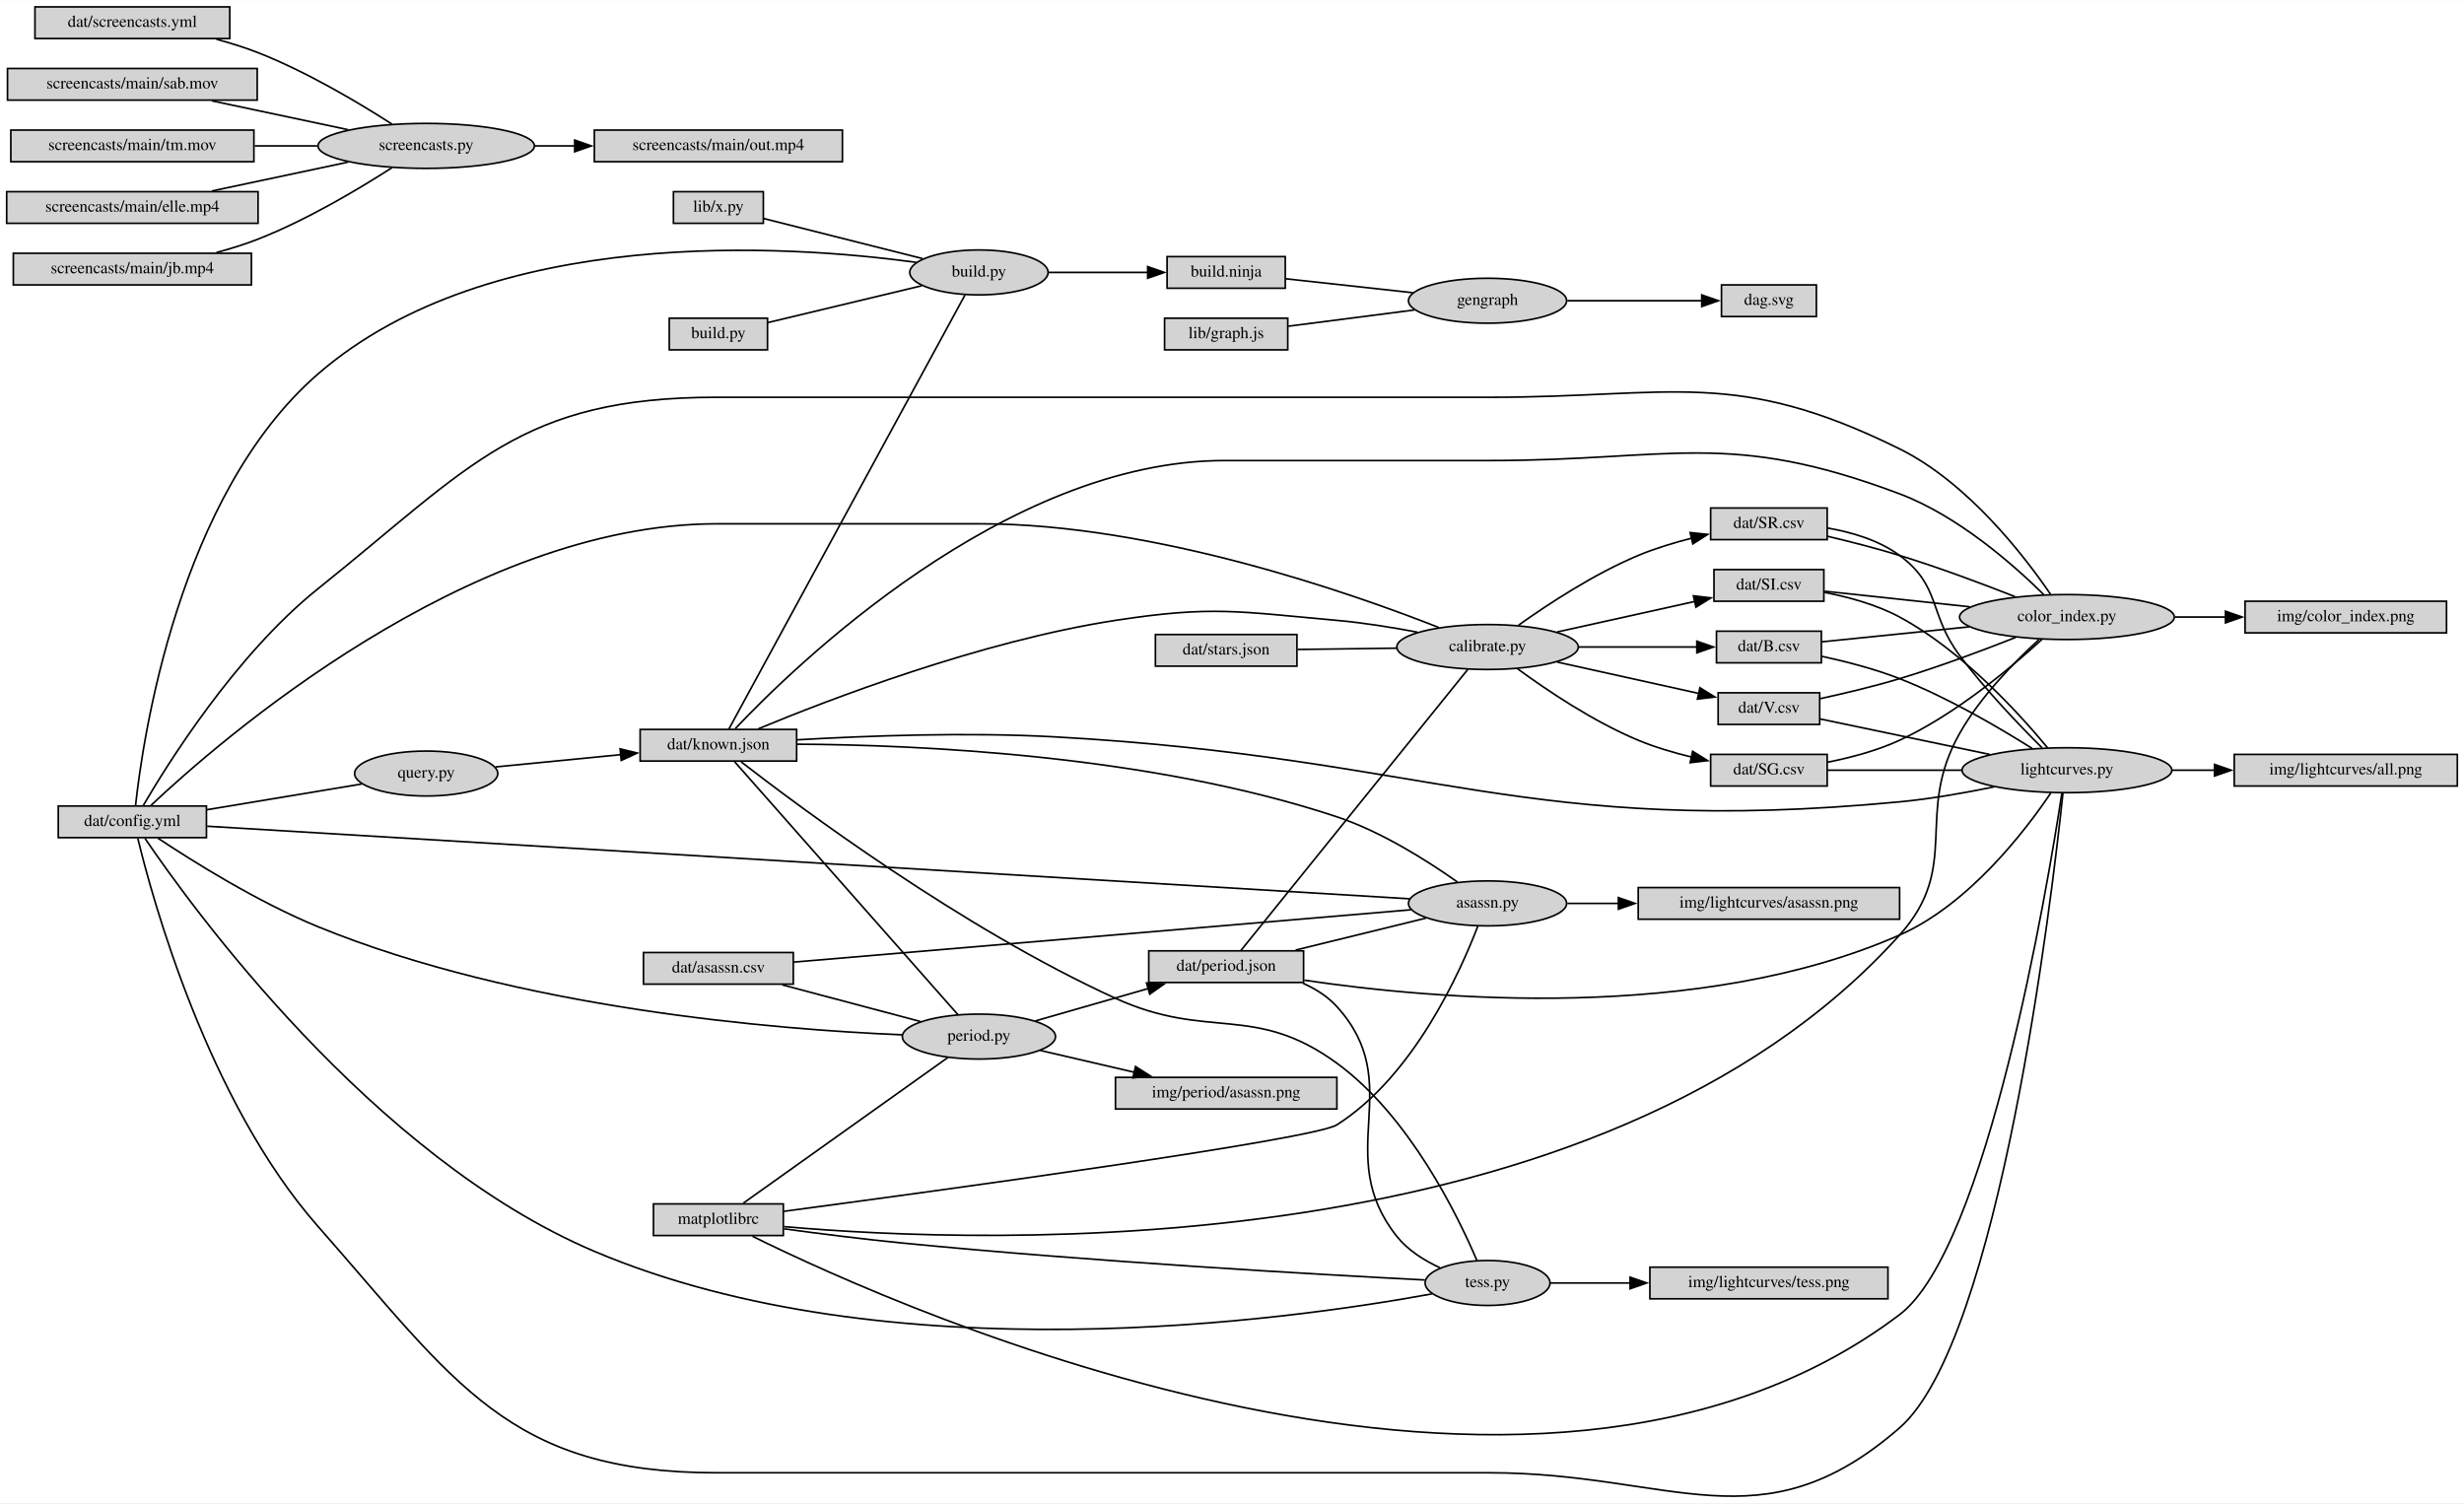
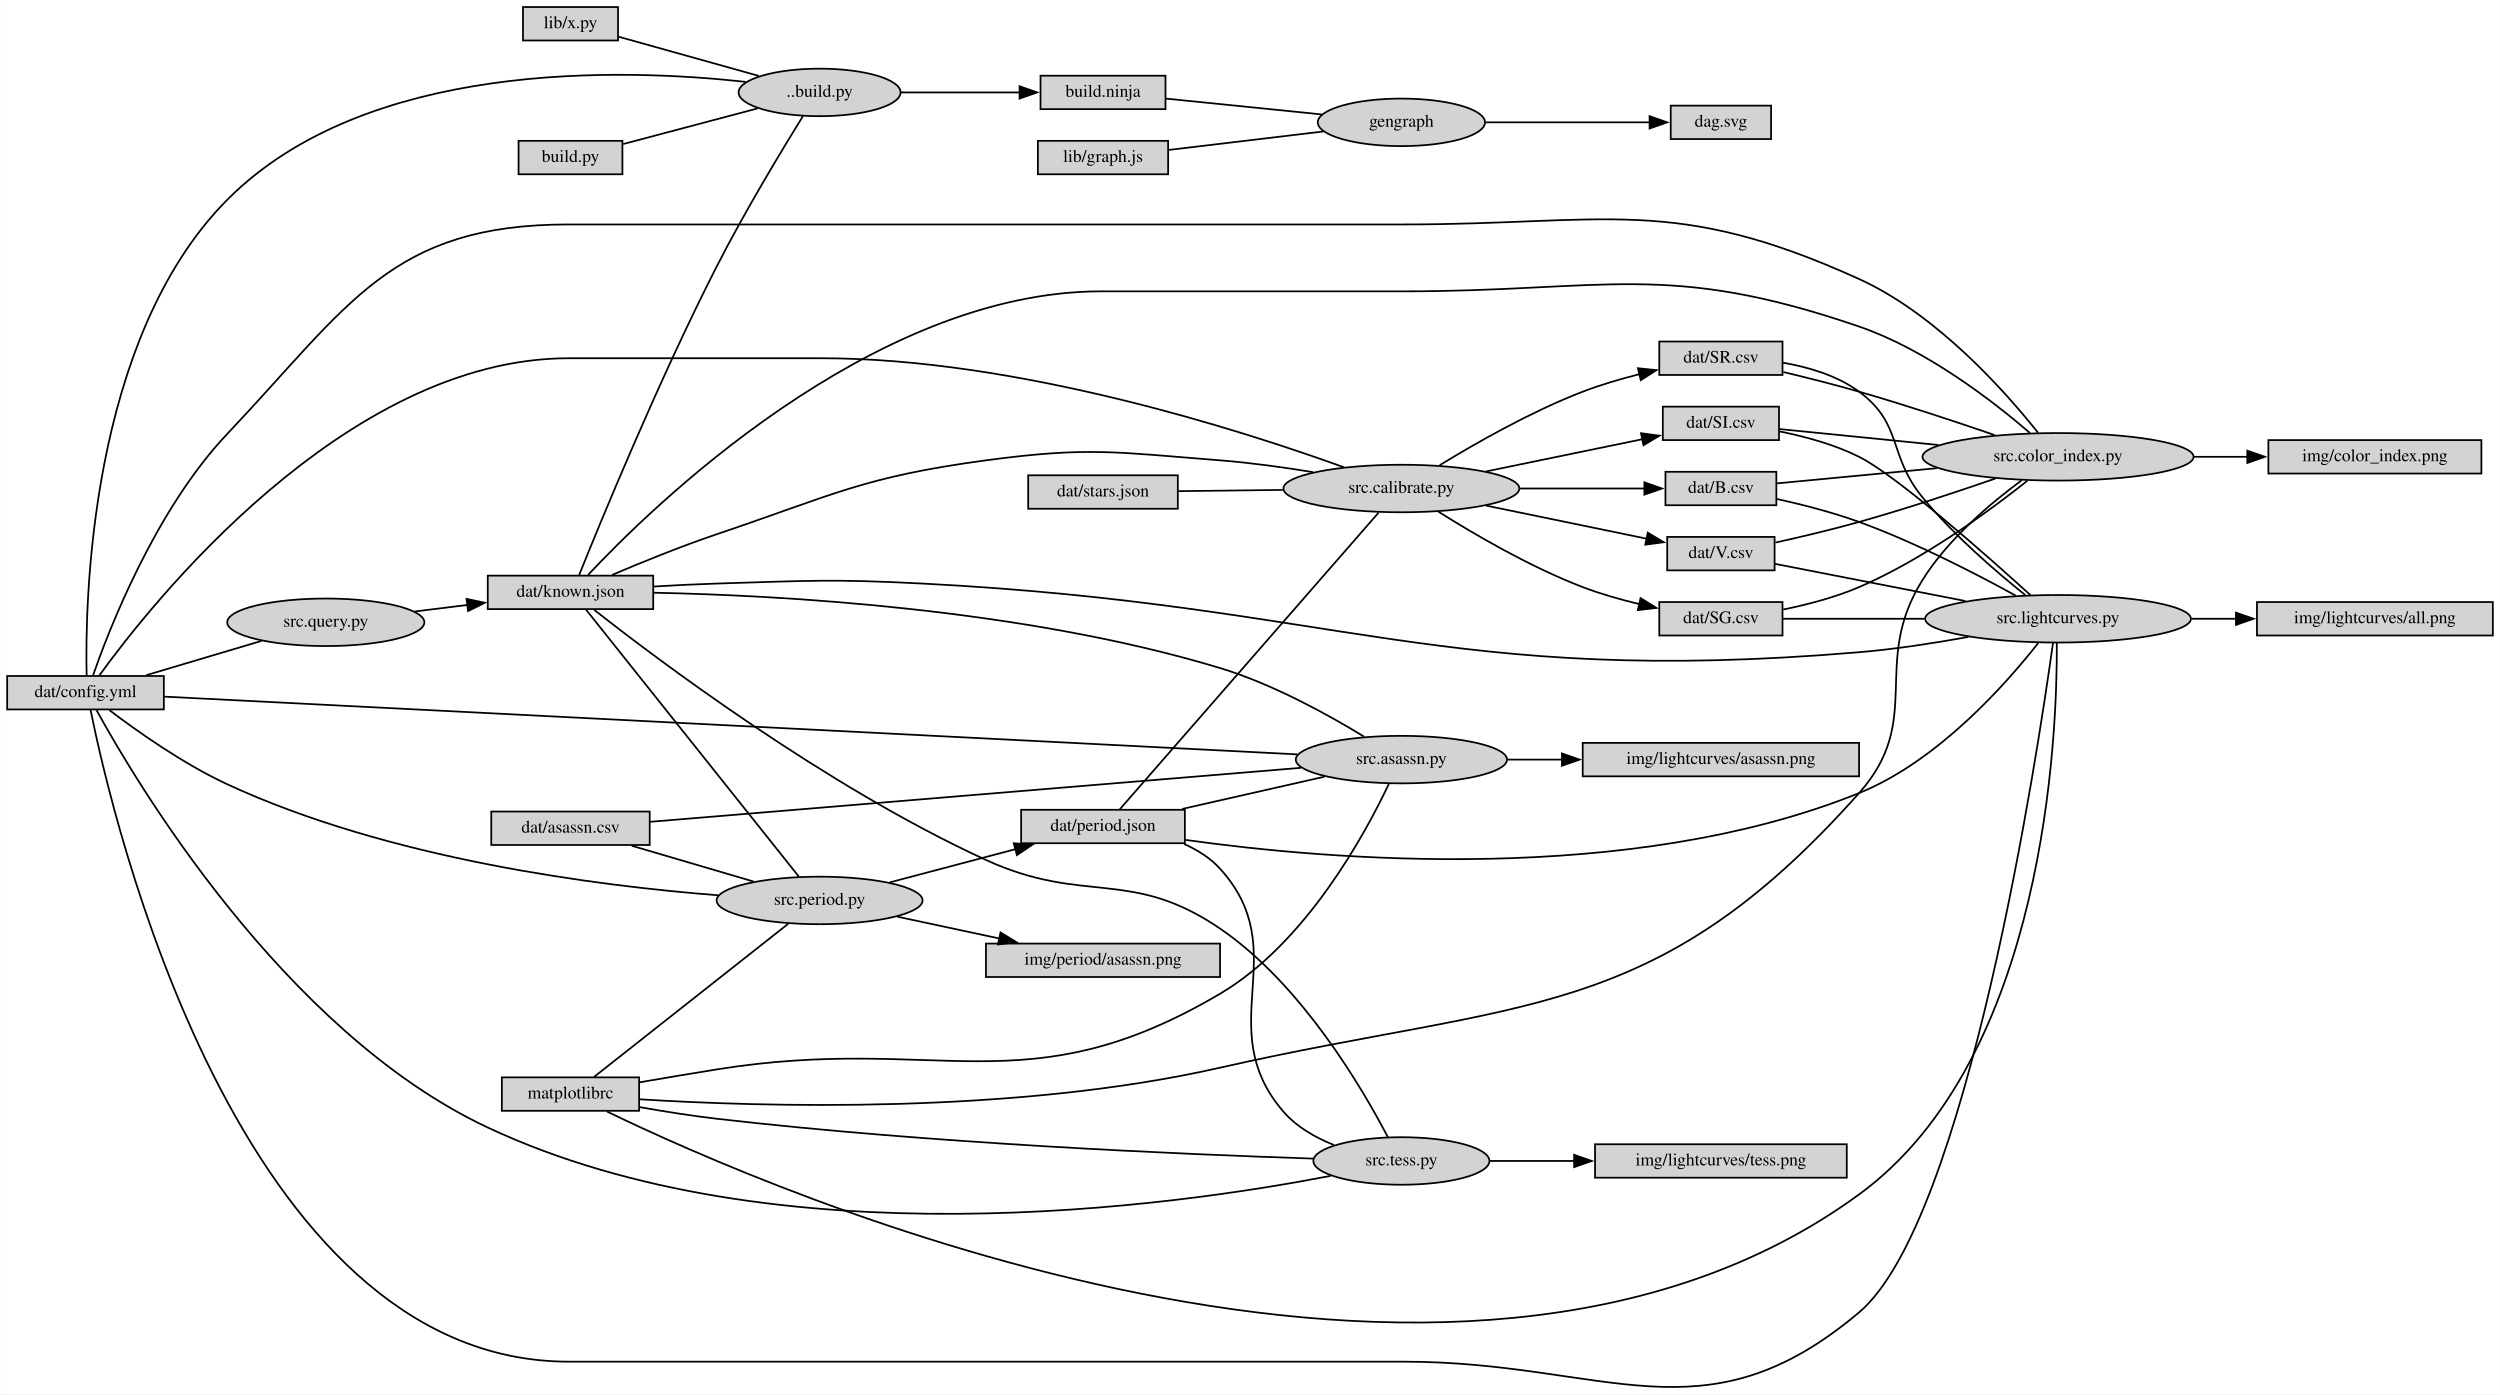
- <svg xmlns="http://www.w3.org/2000/svg" width="1480pt" height="903pt" viewBox="0.00 0.00 1480.00 902.73">
-   <g id="graph0" class="graph" transform="scale(1 1) rotate(0) translate(4 898.73)">
-     <polygon fill="white" stroke="none" points="-4,4 -4,-898.73 1476,-898.73 1476,4 -4,4" />
+ <svg xmlns="http://www.w3.org/2000/svg" width="1420pt" height="792pt" viewBox="0.00 0.00 1420.00 792.08">
+   <g id="graph0" class="graph" transform="scale(1 1) rotate(0) translate(4 788.08)">
+     <polygon fill="white" stroke="none" points="-4,4 -4,-788.08 1416,-788.08 1416,4 -4,4" />
    <g id="node1" class="node">
-       <polygon fill="lightgrey" stroke="black" points="1087,-727.73 1030,-727.73 1030,-708.73 1087,-708.73 1087,-727.73" />
-       <text text-anchor="middle" x="1058.5" y="-715.73" font-family="Times,serif" font-size="10.00">dag.svg</text>
+       <polygon fill="lightgrey" stroke="black" points="1002,-728.08 945,-728.08 945,-709.08 1002,-709.08 1002,-728.08" />
+       <text text-anchor="middle" x="973.5" y="-716.08" font-family="Times,serif" font-size="10.00">dag.svg</text>
    </g>
    <g id="node2" class="node">
-       <ellipse fill="lightgrey" stroke="black" cx="889.5" cy="-718.23" rx="47.5" ry="13.5" />
-       <text text-anchor="middle" x="889.5" y="-715.73" font-family="Times,serif" font-size="10.00">gengraph</text>
+       <ellipse fill="lightgrey" stroke="black" cx="792" cy="-718.58" rx="47.5" ry="13.5" />
+       <text text-anchor="middle" x="792" y="-716.08" font-family="Times,serif" font-size="10.00">gengraph</text>
    </g>
    <g id="edge1" class="edge">
-       <path fill="none" stroke="black" d="M937.46,-718.23C963,-718.23 994.21,-718.23 1018.41,-718.23" />
-       <polygon fill="black" stroke="black" points="1018.15,-721.73 1028.15,-718.23 1018.15,-714.73 1018.15,-721.73" />
+       <path fill="none" stroke="black" d="M839.69,-718.58C868.78,-718.58 905.77,-718.58 933.32,-718.58" />
+       <polygon fill="black" stroke="black" points="932.99,-722.08 942.99,-718.58 932.99,-715.08 932.99,-722.08" />
    </g>
    <g id="node3" class="node">
-       <polygon fill="lightgrey" stroke="black" points="768,-744.73 697,-744.73 697,-725.73 768,-725.73 768,-744.73" />
-       <text text-anchor="middle" x="732.5" y="-732.73" font-family="Times,serif" font-size="10.00">build.ninja</text>
+       <polygon fill="lightgrey" stroke="black" points="658,-745.08 587,-745.08 587,-726.08 658,-726.08 658,-745.08" />
+       <text text-anchor="middle" x="622.5" y="-733.08" font-family="Times,serif" font-size="10.00">build.ninja</text>
    </g>
    <g id="edge2" class="edge">
-       <path fill="none" stroke="black" d="M768.29,-731.41C790.87,-728.94 820.48,-725.69 844.67,-723.04" />
+       <path fill="none" stroke="black" d="M658.21,-732.06C683.89,-729.45 719.07,-725.88 746.77,-723.07" />
    </g>
    <g id="node4" class="node">
-       <polygon fill="lightgrey" stroke="black" points="769.5,-707.73 695.5,-707.73 695.5,-688.73 769.5,-688.73 769.5,-707.73" />
-       <text text-anchor="middle" x="732.5" y="-695.73" font-family="Times,serif" font-size="10.00">lib/graph.js</text>
+       <polygon fill="lightgrey" stroke="black" points="659.5,-708.08 585.5,-708.08 585.5,-689.08 659.5,-689.08 659.5,-708.08" />
+       <text text-anchor="middle" x="622.5" y="-696.08" font-family="Times,serif" font-size="10.00">lib/graph.js</text>
    </g>
    <g id="edge3" class="edge">
-       <path fill="none" stroke="black" d="M769.84,-702.92C792.48,-705.84 821.72,-709.61 845.51,-712.68" />
+       <path fill="none" stroke="black" d="M659.85,-702.92C685.63,-706 720.36,-710.14 747.6,-713.4" />
    </g>
    <g id="node5" class="node">
-       <ellipse fill="lightgrey" stroke="black" cx="584" cy="-735.23" rx="41.54" ry="13.5" />
-       <text text-anchor="middle" x="584" y="-732.73" font-family="Times,serif" font-size="10.00">build.py</text>
+       <ellipse fill="lightgrey" stroke="black" cx="461.5" cy="-735.58" rx="46" ry="13.5" />
+       <text text-anchor="middle" x="461.5" y="-733.08" font-family="Times,serif" font-size="10.00">..build.py</text>
    </g>
    <g id="edge4" class="edge">
-       <path fill="none" stroke="black" d="M625.81,-735.23C644.32,-735.23 666.29,-735.23 685.4,-735.23" />
-       <polygon fill="black" stroke="black" points="685.35,-738.73 695.35,-735.23 685.35,-731.73 685.35,-738.73" />
+       <path fill="none" stroke="black" d="M507.64,-735.58C528.79,-735.58 553.95,-735.58 575.24,-735.58" />
+       <polygon fill="black" stroke="black" points="575.1,-739.08 585.1,-735.58 575.1,-732.08 575.1,-739.08" />
    </g>
    <g id="node6" class="node">
-       <polygon fill="lightgrey" stroke="black" points="454.5,-783.73 400.5,-783.73 400.5,-764.73 454.5,-764.73 454.5,-783.73" />
-       <text text-anchor="middle" x="427.5" y="-771.73" font-family="Times,serif" font-size="10.00">lib/x.py</text>
+       <polygon fill="lightgrey" stroke="black" points="347,-784.08 293,-784.08 293,-765.08 347,-765.08 347,-784.08" />
+       <text text-anchor="middle" x="320" y="-772.08" font-family="Times,serif" font-size="10.00">lib/x.py</text>
    </g>
    <g id="edge5" class="edge">
-       <path fill="none" stroke="black" d="M454.71,-767.61C481.05,-760.96 521.73,-750.69 550.2,-743.51" />
+       <path fill="none" stroke="black" d="M347.24,-767.24C369.81,-760.93 402.51,-751.79 426.97,-744.95" />
    </g>
    <g id="node7" class="node">
-       <polygon fill="lightgrey" stroke="black" points="120,-414.73 31,-414.73 31,-395.73 120,-395.73 120,-414.73" />
-       <text text-anchor="middle" x="75.5" y="-402.73" font-family="Times,serif" font-size="10.00">dat/config.yml</text>
+       <polygon fill="lightgrey" stroke="black" points="89,-404.08 0,-404.08 0,-385.08 89,-385.08 89,-404.08" />
+       <text text-anchor="middle" x="44.5" y="-392.08" font-family="Times,serif" font-size="10.00">dat/config.yml</text>
    </g>
    <g id="edge6" class="edge">
-       <path fill="none" stroke="black" d="M77.43,-415.1C81.7,-454.43 102.9,-601.29 187,-674.23 290.66,-764.13 469.68,-751.7 546.38,-741.27" />
+       <path fill="none" stroke="black" d="M45.14,-404.41C44.23,-444.25 46.27,-595.37 125,-674.58 203.77,-753.83 348.77,-749.38 419.51,-741.57" />
    </g>
    <g id="node8" class="node">
-       <ellipse fill="lightgrey" stroke="black" cx="252" cy="-434.23" rx="43" ry="13.5" />
-       <text text-anchor="middle" x="252" y="-431.73" font-family="Times,serif" font-size="10.00">query.py</text>
+       <ellipse fill="lightgrey" stroke="black" cx="181" cy="-434.58" rx="56" ry="13.5" />
+       <text text-anchor="middle" x="181" y="-432.08" font-family="Times,serif" font-size="10.00">src.query.py</text>
    </g>
    <g id="edge7" class="edge">
-       <path fill="none" stroke="black" d="M120.08,-412.47C148.75,-417.24 185.9,-423.41 213.29,-427.96" />
+       <path fill="none" stroke="black" d="M79.09,-404.57C99.01,-410.49 124.24,-418 144.49,-424.02" />
    </g>
    <g id="node9" class="node">
-       <ellipse fill="lightgrey" stroke="black" cx="584" cy="-276.23" rx="46" ry="13.5" />
-       <text text-anchor="middle" x="584" y="-273.73" font-family="Times,serif" font-size="10.00">period.py</text>
+       <ellipse fill="lightgrey" stroke="black" cx="461.5" cy="-276.58" rx="58.5" ry="13.5" />
+       <text text-anchor="middle" x="461.5" y="-274.08" font-family="Times,serif" font-size="10.00">src.period.py</text>
    </g>
    <g id="edge8" class="edge">
-       <path fill="none" stroke="black" d="M90.89,-395.39C111.41,-381.76 150.62,-357.12 187,-342.23 307.29,-292.97 462.49,-280.46 537.89,-277.29" />
+       <path fill="none" stroke="black" d="M58.04,-384.71C73.17,-373.21 99.71,-354.3 125,-342.58 216.83,-300.01 335.16,-284.87 403.96,-279.5" />
    </g>
    <g id="node10" class="node">
-       <ellipse fill="lightgrey" stroke="black" cx="1237.5" cy="-528.23" rx="64.5" ry="13.5" />
-       <text text-anchor="middle" x="1237.5" y="-525.73" font-family="Times,serif" font-size="10.00">color_index.py</text>
+       <ellipse fill="lightgrey" stroke="black" cx="1165" cy="-528.58" rx="77" ry="13.5" />
+       <text text-anchor="middle" x="1165" y="-526.08" font-family="Times,serif" font-size="10.00">src.color_index.py</text>
    </g>
    <g id="edge9" class="edge">
-       <path fill="none" stroke="black" d="M82.01,-414.96C96.4,-439.65 137.45,-505.56 187,-545.23 279.18,-619.03 308.42,-660.23 426.5,-660.23 426.5,-660.23 426.5,-660.23 890.5,-660.23 1000.92,-660.23 1038.01,-678.15 1137,-629.23 1178.26,-608.84 1212.34,-564.34 1227.7,-541.84" />
+       <path fill="none" stroke="black" d="M48.71,-404.25C57.47,-429.44 83.9,-498.18 125,-541.58 194.55,-615.02 217.85,-660.58 319,-660.58 319,-660.58 319,-660.58 793,-660.58 908.93,-660.58 946.45,-677.54 1052,-629.58 1096.58,-609.33 1135.79,-564.77 1153.69,-542.22" />
    </g>
    <g id="node11" class="node">
-       <ellipse fill="lightgrey" stroke="black" cx="889.5" cy="-510.23" rx="54.5" ry="13.5" />
-       <text text-anchor="middle" x="889.5" y="-507.73" font-family="Times,serif" font-size="10.00">calibrate.py</text>
+       <ellipse fill="lightgrey" stroke="black" cx="792" cy="-510.58" rx="67" ry="13.5" />
+       <text text-anchor="middle" x="792" y="-508.08" font-family="Times,serif" font-size="10.00">src.calibrate.py</text>
    </g>
    <g id="edge10" class="edge">
-       <path fill="none" stroke="black" d="M86.68,-415.11C126.47,-452.63 276.69,-584.23 426.5,-584.23 426.5,-584.23 426.5,-584.23 585,-584.23 688.86,-584.23 807.17,-542.82 860.19,-521.95" />
+       <path fill="none" stroke="black" d="M52.46,-404.53C80.74,-443.62 191.52,-584.58 319,-584.58 319,-584.58 319,-584.58 462.5,-584.58 573.87,-584.58 701.39,-543.6 759.36,-522.63" />
    </g>
    <g id="node12" class="node">
-       <ellipse fill="lightgrey" stroke="black" cx="1237.5" cy="-436.23" rx="63" ry="13.5" />
-       <text text-anchor="middle" x="1237.5" y="-433.73" font-family="Times,serif" font-size="10.00">lightcurves.py</text>
+       <ellipse fill="lightgrey" stroke="black" cx="1165" cy="-436.58" rx="75.5" ry="13.5" />
+       <text text-anchor="middle" x="1165" y="-434.08" font-family="Times,serif" font-size="10.00">src.lightcurves.py</text>
    </g>
    <g id="edge11" class="edge">
-       <path fill="none" stroke="black" d="M78.78,-395.28C87.35,-359.82 120.53,-237.7 187,-162.23 269.7,-68.32 301.37,-14.23 426.5,-14.23 426.5,-14.23 426.5,-14.23 890.5,-14.23 1000.71,-14.23 1053.89,31.16 1137,-41.23 1196.99,-93.48 1228.39,-359.01 1235.12,-422.55" />
+       <path fill="none" stroke="black" d="M47.37,-384.8C59.33,-325.33 130.83,-14.58 319,-14.58 319,-14.58 319,-14.58 793,-14.58 908.78,-14.58 963.5,32.08 1052,-42.58 1113.15,-94.16 1153.33,-359.43 1162.16,-422.92" />
    </g>
    <g id="node13" class="node">
-       <ellipse fill="lightgrey" stroke="black" cx="889.5" cy="-128.23" rx="37.5" ry="13.5" />
-       <text text-anchor="middle" x="889.5" y="-125.73" font-family="Times,serif" font-size="10.00">tess.py</text>
+       <ellipse fill="lightgrey" stroke="black" cx="792" cy="-128.58" rx="50" ry="13.5" />
+       <text text-anchor="middle" x="792" y="-126.08" font-family="Times,serif" font-size="10.00">src.tess.py</text>
    </g>
    <g id="edge12" class="edge">
-       <path fill="none" stroke="black" d="M83.1,-395.26C110.41,-354.99 219.42,-203.87 353,-147.23 529.86,-72.23 769.83,-105.86 856.02,-121.67" />
+       <path fill="none" stroke="black" d="M50.7,-384.8C71.95,-345.97 156.63,-202.2 273,-147.58 436.54,-70.83 662.13,-102.77 751.88,-120.13" />
    </g>
    <g id="node14" class="node">
-       <ellipse fill="lightgrey" stroke="black" cx="889.5" cy="-356.23" rx="47.5" ry="13.5" />
-       <text text-anchor="middle" x="889.5" y="-353.73" font-family="Times,serif" font-size="10.00">asassn.py</text>
+       <ellipse fill="lightgrey" stroke="black" cx="792" cy="-356.58" rx="60" ry="13.5" />
+       <text text-anchor="middle" x="792" y="-354.08" font-family="Times,serif" font-size="10.00">src.asassn.py</text>
    </g>
    <g id="edge13" class="edge">
-       <path fill="none" stroke="black" d="M120.44,-402.58C261.1,-394.09 699.4,-367.64 842.68,-358.99" />
+       <path fill="none" stroke="black" d="M89.35,-392.34C217.08,-385.83 588.91,-366.88 733,-359.54" />
    </g>
    <g id="node15" class="node">
-       <polygon fill="lightgrey" stroke="black" points="474.5,-460.73 380.5,-460.73 380.5,-441.73 474.5,-441.73 474.5,-460.73" />
-       <text text-anchor="middle" x="427.5" y="-448.73" font-family="Times,serif" font-size="10.00">dat/known.json</text>
+       <polygon fill="lightgrey" stroke="black" points="367,-461.08 273,-461.08 273,-442.08 367,-442.08 367,-461.08" />
+       <text text-anchor="middle" x="320" y="-449.08" font-family="Times,serif" font-size="10.00">dat/known.json</text>
    </g>
    <g id="edge14" class="edge">
-       <path fill="none" stroke="black" d="M293.68,-438.21C316.07,-440.41 344.24,-443.17 368.86,-445.58" />
-       <polygon fill="black" stroke="black" points="368.46,-449.06 378.75,-446.55 369.14,-442.09 368.46,-449.06" />
+       <path fill="none" stroke="black" d="M231.46,-440.72C241.26,-441.93 251.63,-443.22 261.66,-444.46" />
+       <polygon fill="black" stroke="black" points="260.95,-447.9 271.31,-445.66 261.81,-440.96 260.95,-447.9" />
    </g>
    <g id="node16" class="node">
-       <polygon fill="lightgrey" stroke="black" points="799,-251.73 666,-251.73 666,-232.73 799,-232.73 799,-251.73" />
-       <text text-anchor="middle" x="732.5" y="-239.73" font-family="Times,serif" font-size="10.00">img/period/asassn.png</text>
+       <polygon fill="lightgrey" stroke="black" points="689,-252.08 556,-252.08 556,-233.08 689,-233.08 689,-252.08" />
+       <text text-anchor="middle" x="622.5" y="-240.08" font-family="Times,serif" font-size="10.00">img/period/asassn.png</text>
    </g>
    <g id="edge15" class="edge">
-       <path fill="none" stroke="black" d="M620.84,-267.91C637.82,-263.97 658.48,-259.18 677.32,-254.8" />
-       <polygon fill="black" stroke="black" points="678.05,-258.23 687,-252.56 676.46,-251.41 678.05,-258.23" />
+       <path fill="none" stroke="black" d="M505.53,-267.38C523.44,-263.55 544.51,-259.04 563.74,-254.93" />
+       <polygon fill="black" stroke="black" points="564.28,-258.39 573.33,-252.88 562.82,-251.55 564.28,-258.39" />
    </g>
    <g id="node17" class="node">
-       <polygon fill="lightgrey" stroke="black" points="779,-327.73 686,-327.73 686,-308.73 779,-308.73 779,-327.73" />
-       <text text-anchor="middle" x="732.5" y="-315.73" font-family="Times,serif" font-size="10.00">dat/period.json</text>
+       <polygon fill="lightgrey" stroke="black" points="669,-328.08 576,-328.08 576,-309.08 669,-309.08 669,-328.08" />
+       <text text-anchor="middle" x="622.5" y="-316.08" font-family="Times,serif" font-size="10.00">dat/period.json</text>
    </g>
    <g id="edge16" class="edge">
-       <path fill="none" stroke="black" d="M617.88,-285.65C637.94,-291.41 663.88,-298.84 685.91,-305.16" />
-       <polygon fill="black" stroke="black" points="684.66,-308.44 695.24,-307.83 686.59,-301.71 684.66,-308.44" />
+       <path fill="none" stroke="black" d="M501.4,-286.85C522.97,-292.55 549.99,-299.69 572.93,-305.75" />
+       <polygon fill="black" stroke="black" points="571.8,-309.07 582.36,-308.24 573.59,-302.3 571.8,-309.07" />
    </g>
    <g id="node18" class="node">
-       <polygon fill="lightgrey" stroke="black" points="1465.5,-537.73 1344.5,-537.73 1344.5,-518.73 1465.5,-518.73 1465.5,-537.73" />
-       <text text-anchor="middle" x="1405" y="-525.73" font-family="Times,serif" font-size="10.00">img/color_index.png</text>
+       <polygon fill="lightgrey" stroke="black" points="1405.5,-538.08 1284.5,-538.08 1284.5,-519.08 1405.5,-519.08 1405.5,-538.08" />
+       <text text-anchor="middle" x="1345" y="-526.08" font-family="Times,serif" font-size="10.00">img/color_index.png</text>
    </g>
    <g id="edge17" class="edge">
-       <path fill="none" stroke="black" d="M1302.49,-528.23C1312.47,-528.23 1322.83,-528.23 1332.95,-528.23" />
-       <polygon fill="black" stroke="black" points="1332.74,-531.73 1342.74,-528.23 1332.74,-524.73 1332.74,-531.73" />
+       <path fill="none" stroke="black" d="M1242.26,-528.58C1252.41,-528.58 1262.78,-528.58 1272.84,-528.58" />
+       <polygon fill="black" stroke="black" points="1272.51,-532.08 1282.51,-528.58 1272.51,-525.08 1272.51,-532.08" />
    </g>
    <g id="node19" class="node">
-       <polygon fill="lightgrey" stroke="black" points="1090,-519.73 1027,-519.73 1027,-500.73 1090,-500.73 1090,-519.73" />
-       <text text-anchor="middle" x="1058.5" y="-507.73" font-family="Times,serif" font-size="10.00">dat/B.csv</text>
+       <polygon fill="lightgrey" stroke="black" points="1005,-520.08 942,-520.08 942,-501.08 1005,-501.08 1005,-520.08" />
+       <text text-anchor="middle" x="973.5" y="-508.08" font-family="Times,serif" font-size="10.00">dat/B.csv</text>
    </g>
    <g id="edge18" class="edge">
-       <path fill="none" stroke="black" d="M944.26,-510.23C967.27,-510.23 993.74,-510.23 1015.31,-510.23" />
-       <polygon fill="black" stroke="black" points="1015.21,-513.73 1025.21,-510.23 1015.21,-506.73 1015.21,-513.73" />
+       <path fill="none" stroke="black" d="M859.33,-510.58C882.98,-510.58 908.97,-510.58 930.07,-510.58" />
+       <polygon fill="black" stroke="black" points="930.04,-514.08 940.04,-510.58 930.04,-507.08 930.04,-514.08" />
    </g>
    <g id="node20" class="node">
-       <polygon fill="lightgrey" stroke="black" points="1089,-482.73 1028,-482.73 1028,-463.73 1089,-463.73 1089,-482.73" />
-       <text text-anchor="middle" x="1058.5" y="-470.73" font-family="Times,serif" font-size="10.00">dat/V.csv</text>
+       <polygon fill="lightgrey" stroke="black" points="1004,-483.08 943,-483.08 943,-464.08 1004,-464.08 1004,-483.08" />
+       <text text-anchor="middle" x="973.5" y="-471.08" font-family="Times,serif" font-size="10.00">dat/V.csv</text>
    </g>
    <g id="edge19" class="edge">
-       <path fill="none" stroke="black" d="M931.35,-501.18C957.26,-495.44 990.66,-488.04 1016.58,-482.3" />
-       <polygon fill="black" stroke="black" points="1017.06,-485.77 1026.07,-480.19 1015.55,-478.94 1017.06,-485.77" />
+       <path fill="none" stroke="black" d="M840.16,-500.86C868.52,-495.01 904.26,-487.65 931.45,-482.04" />
+       <polygon fill="black" stroke="black" points="931.96,-485.51 941.05,-480.06 930.55,-478.65 931.96,-485.51" />
    </g>
    <g id="node21" class="node">
-       <polygon fill="lightgrey" stroke="black" points="1093.5,-445.73 1023.5,-445.73 1023.5,-426.73 1093.5,-426.73 1093.5,-445.73" />
-       <text text-anchor="middle" x="1058.5" y="-433.73" font-family="Times,serif" font-size="10.00">dat/SG.csv</text>
+       <polygon fill="lightgrey" stroke="black" points="1008.5,-446.08 938.5,-446.08 938.5,-427.08 1008.5,-427.08 1008.5,-446.08" />
+       <text text-anchor="middle" x="973.5" y="-434.08" font-family="Times,serif" font-size="10.00">dat/SG.csv</text>
    </g>
    <g id="edge20" class="edge">
-       <path fill="none" stroke="black" d="M907.39,-497.26C924.73,-484.54 952.92,-465.48 980,-454.23 990.13,-450.02 1001.43,-446.69 1012.21,-444.1" />
-       <polygon fill="black" stroke="black" points="1012.69,-447.58 1021.69,-441.99 1011.17,-440.75 1012.69,-447.58" />
+       <path fill="none" stroke="black" d="M812.91,-497.49C832.92,-484.87 865,-466.05 895,-454.58 905.25,-450.66 916.59,-447.44 927.37,-444.87" />
+       <polygon fill="black" stroke="black" points="927.86,-448.34 936.85,-442.74 926.33,-441.51 927.86,-448.34" />
    </g>
    <g id="node22" class="node">
-       <polygon fill="lightgrey" stroke="black" points="1093.5,-593.73 1023.5,-593.73 1023.5,-574.73 1093.5,-574.73 1093.5,-593.73" />
-       <text text-anchor="middle" x="1058.5" y="-581.73" font-family="Times,serif" font-size="10.00">dat/SR.csv</text>
+       <polygon fill="lightgrey" stroke="black" points="1008.5,-594.08 938.5,-594.08 938.5,-575.08 1008.5,-575.08 1008.5,-594.08" />
+       <text text-anchor="middle" x="973.5" y="-582.08" font-family="Times,serif" font-size="10.00">dat/SR.csv</text>
    </g>
    <g id="edge21" class="edge">
-       <path fill="none" stroke="black" d="M908.12,-523.35C925.55,-535.77 953.41,-554.12 980,-565.23 990.15,-569.47 1001.46,-572.91 1012.24,-575.63" />
-       <polygon fill="black" stroke="black" points="1011.19,-578.98 1021.73,-577.87 1012.8,-572.17 1011.19,-578.98" />
+       <path fill="none" stroke="black" d="M813.74,-523.8C833.84,-536.12 865.52,-554.23 895,-565.58 905.27,-569.53 916.62,-572.86 927.4,-575.57" />
+       <polygon fill="black" stroke="black" points="926.35,-578.92 936.89,-577.82 927.97,-572.11 926.35,-578.92" />
    </g>
    <g id="node23" class="node">
-       <polygon fill="lightgrey" stroke="black" points="1091.5,-556.73 1025.5,-556.73 1025.5,-537.73 1091.5,-537.73 1091.5,-556.73" />
-       <text text-anchor="middle" x="1058.5" y="-544.73" font-family="Times,serif" font-size="10.00">dat/SI.csv</text>
+       <polygon fill="lightgrey" stroke="black" points="1006.5,-557.08 940.5,-557.08 940.5,-538.08 1006.5,-538.08 1006.5,-557.08" />
+       <text text-anchor="middle" x="973.5" y="-545.08" font-family="Times,serif" font-size="10.00">dat/SI.csv</text>
    </g>
    <g id="edge22" class="edge">
-       <path fill="none" stroke="black" d="M931.35,-519.28C956.39,-524.83 988.42,-531.92 1013.94,-537.58" />
-       <polygon fill="black" stroke="black" points="1013.16,-540.99 1023.68,-539.74 1014.68,-534.16 1013.16,-540.99" />
+       <path fill="none" stroke="black" d="M840.16,-520.3C867.7,-525.98 902.2,-533.09 929.08,-538.63" />
+       <polygon fill="black" stroke="black" points="928.1,-542 938.6,-540.59 929.51,-535.14 928.1,-542" />
    </g>
    <g id="node24" class="node">
-       <polygon fill="lightgrey" stroke="black" points="1472,-445.73 1338,-445.73 1338,-426.73 1472,-426.73 1472,-445.73" />
-       <text text-anchor="middle" x="1405" y="-433.73" font-family="Times,serif" font-size="10.00">img/lightcurves/all.png</text>
+       <polygon fill="lightgrey" stroke="black" points="1412,-446.08 1278,-446.08 1278,-427.08 1412,-427.08 1412,-446.08" />
+       <text text-anchor="middle" x="1345" y="-434.08" font-family="Times,serif" font-size="10.00">img/lightcurves/all.png</text>
    </g>
    <g id="edge23" class="edge">
-       <path fill="none" stroke="black" d="M1300.6,-436.23C1309.02,-436.23 1317.74,-436.23 1326.39,-436.23" />
-       <polygon fill="black" stroke="black" points="1326.17,-439.73 1336.17,-436.23 1326.17,-432.73 1326.17,-439.73" />
+       <path fill="none" stroke="black" d="M1240.97,-436.58C1249.33,-436.58 1257.86,-436.58 1266.26,-436.58" />
+       <polygon fill="black" stroke="black" points="1266.08,-440.08 1276.08,-436.58 1266.08,-433.08 1266.08,-440.08" />
    </g>
    <g id="node25" class="node">
-       <polygon fill="lightgrey" stroke="black" points="1130,-137.73 987,-137.73 987,-118.73 1130,-118.73 1130,-137.73" />
-       <text text-anchor="middle" x="1058.5" y="-125.73" font-family="Times,serif" font-size="10.00">img/lightcurves/tess.png</text>
+       <polygon fill="lightgrey" stroke="black" points="1045,-138.08 902,-138.08 902,-119.08 1045,-119.08 1045,-138.08" />
+       <text text-anchor="middle" x="973.5" y="-126.08" font-family="Times,serif" font-size="10.00">img/lightcurves/tess.png</text>
    </g>
    <g id="edge24" class="edge">
-       <path fill="none" stroke="black" d="M927.15,-128.23C941.48,-128.23 958.54,-128.23 975.52,-128.23" />
-       <polygon fill="black" stroke="black" points="975.12,-131.73 985.12,-128.23 975.12,-124.73 975.12,-131.73" />
+       <path fill="none" stroke="black" d="M842.05,-128.58C856.98,-128.58 873.81,-128.58 890.3,-128.58" />
+       <polygon fill="black" stroke="black" points="890.12,-132.08 900.12,-128.58 890.12,-125.08 890.12,-132.08" />
    </g>
    <g id="node26" class="node">
-       <polygon fill="lightgrey" stroke="black" points="1137,-365.73 980,-365.73 980,-346.73 1137,-346.73 1137,-365.73" />
-       <text text-anchor="middle" x="1058.5" y="-353.73" font-family="Times,serif" font-size="10.00">img/lightcurves/asassn.png</text>
+       <polygon fill="lightgrey" stroke="black" points="1052,-366.08 895,-366.08 895,-347.08 1052,-347.08 1052,-366.08" />
+       <text text-anchor="middle" x="973.5" y="-354.08" font-family="Times,serif" font-size="10.00">img/lightcurves/asassn.png</text>
    </g>
    <g id="edge25" class="edge">
-       <path fill="none" stroke="black" d="M937.46,-356.23C947.1,-356.23 957.54,-356.23 968.11,-356.23" />
-       <polygon fill="black" stroke="black" points="968.09,-359.73 978.09,-356.23 968.09,-352.73 968.09,-359.73" />
+       <path fill="none" stroke="black" d="M852.27,-356.58C862.25,-356.58 872.79,-356.58 883.32,-356.58" />
+       <polygon fill="black" stroke="black" points="883.21,-360.08 893.21,-356.58 883.21,-353.08 883.21,-360.08" />
    </g>
    <g id="edge26" class="edge">
-       <path fill="none" stroke="black" d="M433.82,-461C456.95,-503.53 548.87,-672.49 575.64,-721.71" />
+       <path fill="none" stroke="black" d="M324.9,-461.38C336.09,-489.26 369.64,-571.17 403,-636.58 418.99,-667.92 440.35,-703.25 452.02,-722.07" />
    </g>
    <g id="edge27" class="edge">
-       <path fill="none" stroke="black" d="M437.25,-441.32C463.55,-411.53 541.9,-322.78 571.5,-289.25" />
+       <path fill="none" stroke="black" d="M328.9,-441.67C352.53,-412.02 422.7,-323.99 449.73,-290.1" />
    </g>
    <g id="edge28" class="edge">
-       <path fill="none" stroke="black" d="M437.6,-461.16C472.1,-497.66 599.52,-622.23 731.5,-622.23 731.5,-622.23 731.5,-622.23 890.5,-622.23 1000.42,-622.23 1034.14,-640.97 1137,-602.23 1172.26,-588.95 1205.81,-559.25 1223.51,-541.78" />
+       <path fill="none" stroke="black" d="M330.01,-461.51C364.16,-498.01 490.34,-622.58 621.5,-622.58 621.5,-622.58 621.5,-622.58 793,-622.58 908.45,-622.58 942.79,-640.04 1052,-602.58 1090.58,-589.35 1128.75,-559.62 1149.04,-542.14" />
    </g>
    <g id="edge29" class="edge">
-       <path fill="none" stroke="black" d="M451.53,-461.12C493.31,-478.46 584.8,-513.71 666,-526.23 724.42,-535.23 740.12,-531.45 799,-526.23 814.88,-524.82 832.16,-522.03 847.27,-519.17" />
+       <path fill="none" stroke="black" d="M343.71,-461.54C360.03,-468.49 382.64,-477.71 403,-484.58 469.82,-507.11 486.12,-517.16 556,-526.58 614.58,-534.47 630.07,-531.17 689,-526.58 706.33,-525.23 725.18,-522.6 741.9,-519.86" />
    </g>
    <g id="edge30" class="edge">
-       <path fill="none" stroke="black" d="M474.95,-454.49C515.81,-456.86 576.89,-459.18 630,-456.23 855.65,-443.7 912.01,-395.94 1137,-417.23 1155.73,-419 1176.19,-422.61 1193.66,-426.21" />
+       <path fill="none" stroke="black" d="M367.38,-454.9C379,-455.6 391.45,-456.23 403,-456.58 454.98,-458.16 468.07,-459.27 520,-456.58 756.76,-444.3 815.76,-397.68 1052,-417.58 1072.44,-419.3 1094.76,-422.76 1114.05,-426.26" />
    </g>
    <g id="edge31" class="edge">
-       <path fill="none" stroke="black" d="M441.14,-441.27C475.41,-414.68 573.78,-341.22 666,-299.23 722.06,-273.7 749.23,-296.52 799,-260.23 842.62,-228.42 871.72,-168.48 883.11,-141.72" />
+       <path fill="none" stroke="black" d="M333.48,-441.61C367.35,-415 464.56,-341.48 556,-299.58 612,-273.92 638.13,-295.31 689,-260.58 735.64,-228.73 770.41,-168.81 784.33,-142.07" />
    </g>
    <g id="edge32" class="edge">
-       <path fill="none" stroke="black" d="M474.85,-451.85C546.31,-451.49 686.86,-445.51 799,-408.23 826.11,-399.21 854.07,-381.34 871.37,-369.09" />
+       <path fill="none" stroke="black" d="M367.38,-451.38C438.22,-449.92 576.95,-442.49 689,-408.58 719.06,-399.48 750.87,-381.81 770.82,-369.61" />
    </g>
    <g id="edge33" class="edge">
-       <path fill="none" stroke="black" d="M741.4,-328.01C767.06,-359.8 848.13,-460.23 877.63,-496.77" />
+       <path fill="none" stroke="black" d="M632.04,-328.36C659.7,-360.08 746.96,-460.09 779.02,-496.85" />
    </g>
    <g id="edge34" class="edge">
-       <path fill="none" stroke="black" d="M779.48,-310.1C857,-298.59 1016.99,-284.36 1137,-337.23 1178.7,-355.6 1212.57,-399.96 1227.8,-422.53" />
+       <path fill="none" stroke="black" d="M669.38,-310.97C750.14,-299.62 921.51,-284.84 1052,-337.58 1096.99,-355.76 1136.02,-400.21 1153.78,-422.84" />
    </g>
    <g id="edge35" class="edge">
-       <path fill="none" stroke="black" d="M778.63,-308.27C786.25,-304.88 793.46,-300.32 799,-294.23 841.62,-247.31 795.54,-205.84 835,-156.23 841.66,-147.86 851.5,-141.71 860.94,-137.35" />
+       <path fill="none" stroke="black" d="M668.63,-308.62C676.25,-305.23 683.46,-300.68 689,-294.58 731.62,-247.66 683.57,-204.55 725,-156.58 732.48,-147.91 743.11,-141.86 753.66,-137.66" />
    </g>
    <g id="edge36" class="edge">
-       <path fill="none" stroke="black" d="M774.22,-328.21C798.53,-334.17 829.12,-341.67 852.54,-347.41" />
+       <path fill="none" stroke="black" d="M667.51,-328.56C692.52,-334.24 723.68,-341.31 748.44,-346.92" />
    </g>
    <g id="edge37" class="edge">
-       <path fill="none" stroke="black" d="M1090.33,-513.36C1114.7,-515.84 1149.39,-519.37 1178.86,-522.37" />
+       <path fill="none" stroke="black" d="M1005.37,-513.51C1029.91,-515.84 1065.15,-519.19 1096.19,-522.14" />
    </g>
    <g id="edge38" class="edge">
-       <path fill="none" stroke="black" d="M1090.25,-504.65C1104.72,-501.53 1122.03,-497.08 1137,-491.23 1166.04,-479.87 1197.14,-461.58 1216.69,-449.25" />
+       <path fill="none" stroke="black" d="M1005.13,-504.67C1019.57,-501.48 1036.9,-497.07 1052,-491.58 1083.97,-479.97 1118.85,-461.91 1141.05,-449.68" />
    </g>
    <g id="edge39" class="edge">
-       <path fill="none" stroke="black" d="M1089.17,-479.19C1103.71,-482.34 1121.39,-486.53 1137,-491.23 1160.83,-498.39 1187.19,-508.29 1206.8,-516.05" />
+       <path fill="none" stroke="black" d="M1004.47,-479.87C1018.91,-483.08 1036.44,-487.21 1052,-491.58 1078.22,-498.94 1107.43,-508.64 1129.44,-516.26" />
    </g>
    <g id="edge40" class="edge">
-       <path fill="none" stroke="black" d="M1089.13,-467.04C1116.98,-461.21 1159.06,-452.42 1191.14,-445.71" />
+       <path fill="none" stroke="black" d="M1004.11,-467.8C1033.05,-462.15 1077.7,-453.43 1112.47,-446.64" />
    </g>
    <g id="edge41" class="edge">
-       <path fill="none" stroke="black" d="M1093.69,-441.03C1107.56,-443.77 1123.46,-447.96 1137,-454.23 1170.79,-469.88 1204.35,-498.17 1222.56,-514.87" />
+       <path fill="none" stroke="black" d="M1008.9,-441.84C1022.66,-444.64 1038.42,-448.74 1052,-454.58 1088.83,-470.41 1126.73,-498.37 1147.63,-515.02" />
    </g>
    <g id="edge42" class="edge">
-       <path fill="none" stroke="black" d="M1093.63,-436.23C1116.43,-436.23 1147.1,-436.23 1174.17,-436.23" />
+       <path fill="none" stroke="black" d="M1008.82,-436.58C1031.22,-436.58 1061.35,-436.58 1089.1,-436.58" />
    </g>
    <g id="edge43" class="edge">
-       <path fill="none" stroke="black" d="M1093.68,-576.75C1107.26,-573.54 1122.96,-569.54 1137,-565.23 1160.61,-557.97 1186.76,-548.17 1206.33,-540.48" />
+       <path fill="none" stroke="black" d="M1008.99,-576.74C1022.47,-573.51 1038.02,-569.6 1052,-565.58 1077.98,-558.12 1106.95,-548.51 1128.91,-540.96" />
    </g>
    <g id="edge44" class="edge">
-       <path fill="none" stroke="black" d="M1093.62,-581.7C1108.12,-579.22 1124.51,-574.44 1137,-565.23 1162.03,-546.77 1154.37,-530.13 1173,-505.23 1188.41,-484.63 1208.98,-463.17 1222.48,-449.77" />
+       <path fill="none" stroke="black" d="M1008.62,-582.05C1023.12,-579.58 1039.51,-574.79 1052,-565.58 1077.03,-547.12 1068.28,-529.62 1088,-505.58 1105.63,-484.09 1130,-463.16 1146.34,-450.1" />
    </g>
    <g id="edge45" class="edge">
-       <path fill="none" stroke="black" d="M1091.96,-543.74C1116.32,-541.13 1150.28,-537.48 1179.17,-534.38" />
+       <path fill="none" stroke="black" d="M1006.65,-544.36C1031.36,-541.88 1066.35,-538.37 1097.06,-535.29" />
    </g>
    <g id="edge46" class="edge">
-       <path fill="none" stroke="black" d="M1091.74,-543.08C1106.2,-540.29 1123.09,-535.71 1137,-528.23 1174.71,-507.95 1209.09,-470.01 1225.82,-449.76" />
+       <path fill="none" stroke="black" d="M1006.93,-542.98C1021.26,-540.11 1038,-535.59 1052,-528.58 1073.26,-517.94 1124.18,-472.86 1149.37,-450" />
    </g>
    <g id="node27" class="node">
-       <polygon fill="lightgrey" stroke="black" points="457,-707.73 398,-707.73 398,-688.73 457,-688.73 457,-707.73" />
-       <text text-anchor="middle" x="427.5" y="-695.73" font-family="Times,serif" font-size="10.00">build.py</text>
+       <polygon fill="lightgrey" stroke="black" points="349.5,-708.08 290.5,-708.08 290.5,-689.08 349.5,-689.08 349.5,-708.08" />
+       <text text-anchor="middle" x="320" y="-696.08" font-family="Times,serif" font-size="10.00">build.py</text>
    </g>
    <g id="edge47" class="edge">
-       <path fill="none" stroke="black" d="M457.2,-705.1C483.38,-711.37 522.07,-720.64 549.62,-727.23" />
+       <path fill="none" stroke="black" d="M349.9,-706.25C372.09,-712.13 402.79,-720.27 426.22,-726.49" />
    </g>
    <g id="node28" class="node">
-       <polygon fill="lightgrey" stroke="black" points="466.5,-175.73 388.5,-175.73 388.5,-156.73 466.5,-156.73 466.5,-175.73" />
-       <text text-anchor="middle" x="427.5" y="-163.73" font-family="Times,serif" font-size="10.00">matplotlibrc</text>
+       <polygon fill="lightgrey" stroke="black" points="359,-176.08 281,-176.08 281,-157.08 359,-157.08 359,-176.08" />
+       <text text-anchor="middle" x="320" y="-164.08" font-family="Times,serif" font-size="10.00">matplotlibrc</text>
    </g>
    <g id="edge48" class="edge">
-       <path fill="none" stroke="black" d="M442.48,-176.18C470.71,-196.28 534.44,-241.66 565.42,-263.72" />
+       <path fill="none" stroke="black" d="M333.38,-176.34C358.45,-196.11 415.26,-240.9 443.66,-263.3" />
    </g>
    <g id="edge49" class="edge">
-       <path fill="none" stroke="black" d="M466.92,-162.08C586.85,-151.49 957,-137.05 1137,-337.23 1174.52,-378.95 1145.46,-409.34 1173,-458.23 1185.56,-480.53 1206.39,-501.65 1220.75,-514.74" />
+       <path fill="none" stroke="black" d="M359.48,-163.61C427.11,-159.38 571.31,-154.85 689,-181.58 860.24,-220.47 935.28,-206.38 1052,-337.58 1089.29,-379.5 1058.3,-410.98 1088,-458.58 1102.62,-482.02 1127.16,-502.59 1144.38,-515.26" />
    </g>
    <g id="edge50" class="edge">
-       <path fill="none" stroke="black" d="M448.01,-156.26C537.78,-111.91 916.13,58 1137,-109.23 1189.51,-148.99 1225.77,-365.7 1234.48,-422.56" />
+       <path fill="none" stroke="black" d="M340.69,-156.7C432.17,-112.32 820.96,59.15 1052,-109.58 1158.13,-187.09 1164.64,-371.29 1164.31,-422.92" />
    </g>
    <g id="edge51" class="edge">
-       <path fill="none" stroke="black" d="M466.95,-160.75C487.92,-157.91 514.35,-154.55 538,-152.23 652.27,-141.02 788.01,-133.32 851.86,-130.03" />
+       <path fill="none" stroke="black" d="M359.26,-159.17C373,-156.74 388.65,-154.24 403,-152.58 524.34,-138.51 668.06,-132.34 741.85,-129.93" />
    </g>
    <g id="edge52" class="edge">
-       <path fill="none" stroke="black" d="M466.75,-171.27C558.59,-183.5 785.01,-214.35 799,-223.23 845.06,-252.46 873.05,-314.89 883.65,-342.55" />
+       <path fill="none" stroke="black" d="M359.35,-173.29C373.11,-175.65 388.74,-178.29 403,-180.58 529.91,-200.95 578.28,-158.28 689,-223.58 738.13,-252.55 771.82,-315.12 784.91,-342.86" />
    </g>
    <g id="node29" class="node">
-       <polygon fill="lightgrey" stroke="black" points="472.5,-326.73 382.5,-326.73 382.5,-307.73 472.5,-307.73 472.5,-326.73" />
-       <text text-anchor="middle" x="427.5" y="-314.73" font-family="Times,serif" font-size="10.00">dat/asassn.csv</text>
+       <polygon fill="lightgrey" stroke="black" points="365,-327.08 275,-327.08 275,-308.08 365,-308.08 365,-327.08" />
+       <text text-anchor="middle" x="320" y="-315.08" font-family="Times,serif" font-size="10.00">dat/asassn.csv</text>
    </g>
    <g id="edge53" class="edge">
-       <path fill="none" stroke="black" d="M465.9,-307.3C491.17,-300.6 524.28,-291.81 548.85,-285.29" />
+       <path fill="none" stroke="black" d="M354.77,-307.65C375.73,-301.49 402.67,-293.58 424.11,-287.27" />
    </g>
    <g id="edge54" class="edge">
-       <path fill="none" stroke="black" d="M472.61,-320.97C560.19,-328.39 755.21,-344.93 843.51,-352.41" />
+       <path fill="none" stroke="black" d="M365.22,-321.25C451.14,-328.38 640.49,-344.09 735.02,-351.93" />
    </g>
    <g id="node30" class="node">
-       <polygon fill="lightgrey" stroke="black" points="775,-517.73 690,-517.73 690,-498.73 775,-498.73 775,-517.73" />
-       <text text-anchor="middle" x="732.5" y="-505.73" font-family="Times,serif" font-size="10.00">dat/stars.json</text>
+       <polygon fill="lightgrey" stroke="black" points="665,-518.08 580,-518.08 580,-499.08 665,-499.08 665,-518.08" />
+       <text text-anchor="middle" x="622.5" y="-506.08" font-family="Times,serif" font-size="10.00">dat/stars.json</text>
    </g>
    <g id="edge55" class="edge">
-       <path fill="none" stroke="black" d="M775.45,-508.77C793.74,-509.01 815.4,-509.29 834.84,-509.54" />
-     </g>
-     <g id="node31" class="node">
-       <polygon fill="lightgrey" stroke="black" points="502,-820.73 353,-820.73 353,-801.73 502,-801.73 502,-820.73" />
-       <text text-anchor="middle" x="427.5" y="-808.73" font-family="Times,serif" font-size="10.00">screencasts/main/out.mp4</text>
-     </g>
-     <g id="node32" class="node">
-       <ellipse fill="lightgrey" stroke="black" cx="252" cy="-811.23" rx="65" ry="13.5" />
-       <text text-anchor="middle" x="252" y="-808.73" font-family="Times,serif" font-size="10.00">screencasts.py</text>
-     </g>
-     <g id="edge56" class="edge">
-       <path fill="none" stroke="black" d="M317.11,-811.23C324.99,-811.23 333.13,-811.23 341.25,-811.23" />
-       <polygon fill="black" stroke="black" points="341.18,-814.73 351.18,-811.23 341.18,-807.73 341.18,-814.73" />
-     </g>
-     <g id="node33" class="node">
-       <polygon fill="lightgrey" stroke="black" points="134,-894.73 17,-894.73 17,-875.73 134,-875.73 134,-894.73" />
-       <text text-anchor="middle" x="75.5" y="-882.73" font-family="Times,serif" font-size="10.00">dat/screencasts.yml</text>
-     </g>
-     <g id="edge57" class="edge">
-       <path fill="none" stroke="black" d="M125.98,-875.29C134.45,-873.02 143.07,-870.34 151,-867.23 180.45,-855.68 211.9,-836.87 231.49,-824.28" />
-     </g>
-     <g id="node34" class="node">
-       <polygon fill="lightgrey" stroke="black" points="150.5,-857.73 0.5,-857.73 0.5,-838.73 150.5,-838.73 150.5,-857.73" />
-       <text text-anchor="middle" x="75.5" y="-845.73" font-family="Times,serif" font-size="10.00">screencasts/main/sab.mov</text>
-     </g>
-     <g id="edge58" class="edge">
-       <path fill="none" stroke="black" d="M123.26,-838.31C148.6,-832.94 179.8,-826.33 205.01,-820.98" />
-     </g>
-     <g id="node35" class="node">
-       <polygon fill="lightgrey" stroke="black" points="148.5,-820.73 2.5,-820.73 2.5,-801.73 148.5,-801.73 148.5,-820.73" />
-       <text text-anchor="middle" x="75.5" y="-808.73" font-family="Times,serif" font-size="10.00">screencasts/main/tm.mov</text>
-     </g>
-     <g id="edge59" class="edge">
-       <path fill="none" stroke="black" d="M148.99,-811.23C161.44,-811.23 174.31,-811.23 186.53,-811.23" />
-     </g>
-     <g id="node36" class="node">
-       <polygon fill="lightgrey" stroke="black" points="151,-783.73 0,-783.73 0,-764.73 151,-764.73 151,-783.73" />
-       <text text-anchor="middle" x="75.5" y="-771.73" font-family="Times,serif" font-size="10.00">screencasts/main/elle.mp4</text>
-     </g>
-     <g id="edge60" class="edge">
-       <path fill="none" stroke="black" d="M123.26,-784.14C148.6,-789.52 179.8,-796.13 205.01,-801.48" />
-     </g>
-     <g id="node37" class="node">
-       <polygon fill="lightgrey" stroke="black" points="147,-746.73 4,-746.73 4,-727.73 147,-727.73 147,-746.73" />
-       <text text-anchor="middle" x="75.5" y="-734.73" font-family="Times,serif" font-size="10.00">screencasts/main/jb.mp4</text>
-     </g>
-     <g id="edge61" class="edge">
-       <path fill="none" stroke="black" d="M125.98,-747.17C134.45,-749.44 143.07,-752.12 151,-755.23 180.45,-766.78 211.9,-785.59 231.49,-798.18" />
+       <path fill="none" stroke="black" d="M665.34,-509.08C683.26,-509.29 704.64,-509.55 724.64,-509.79" />
    </g>
  </g>
</svg>
